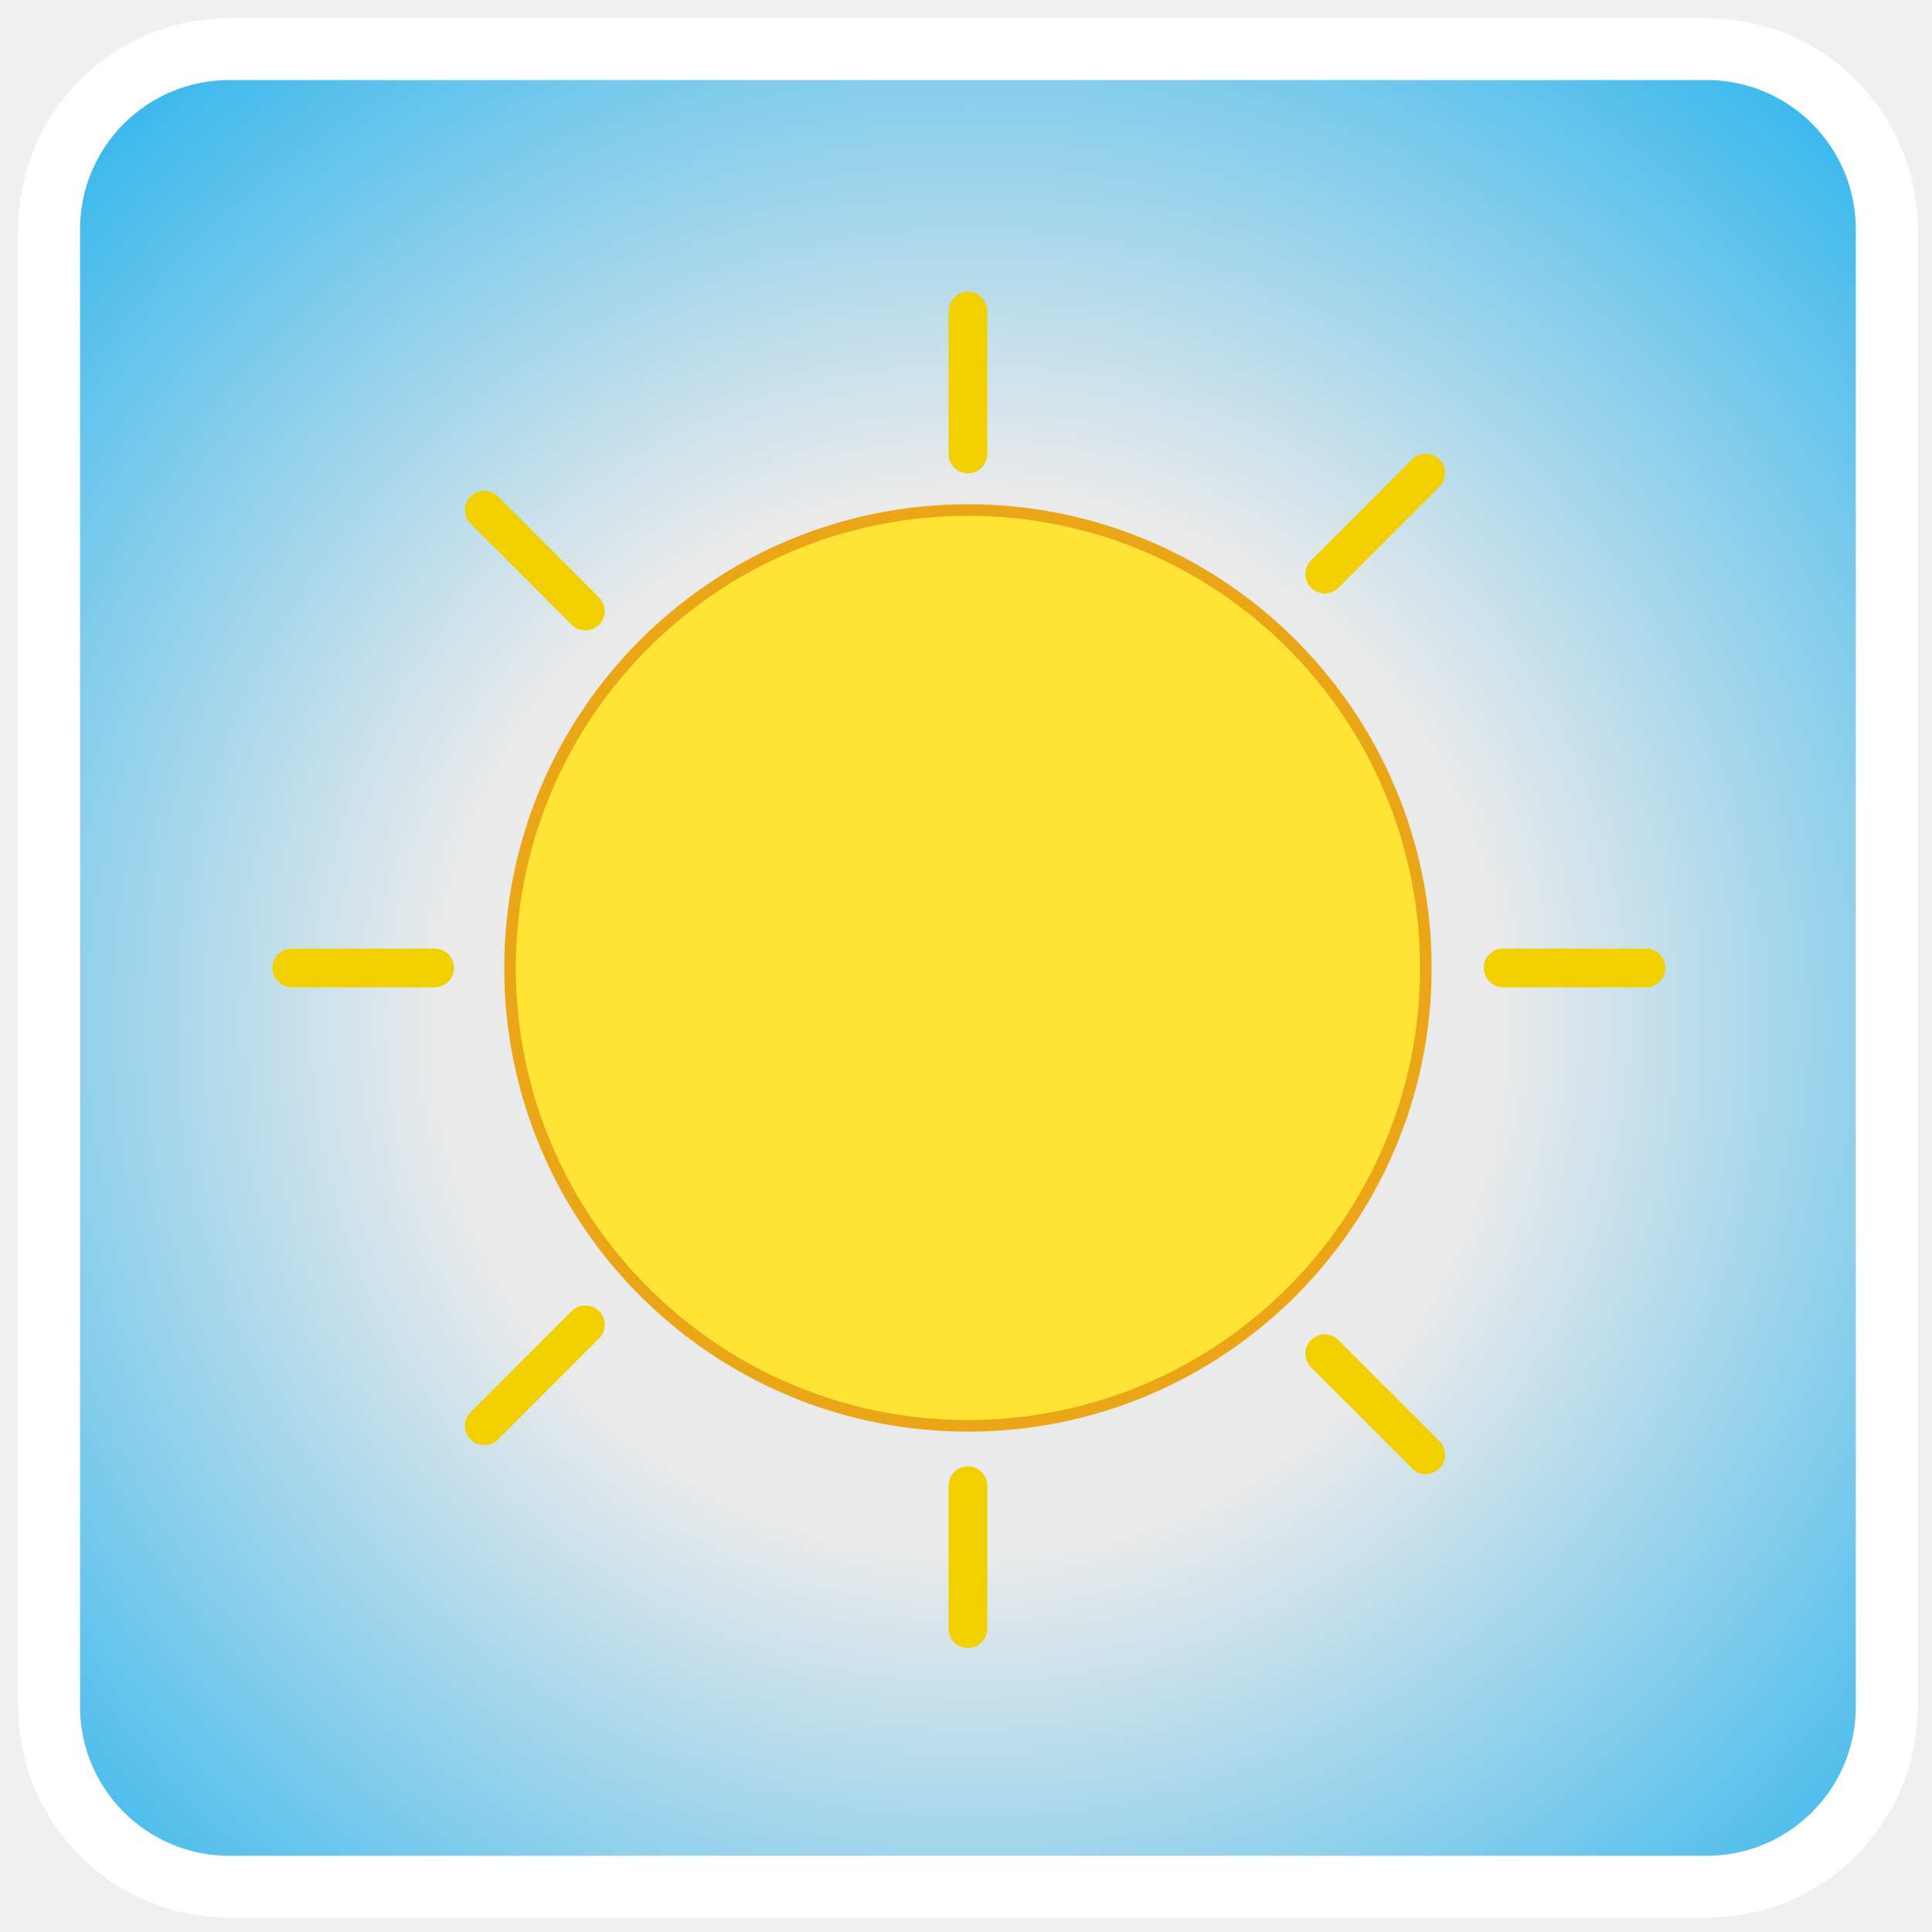
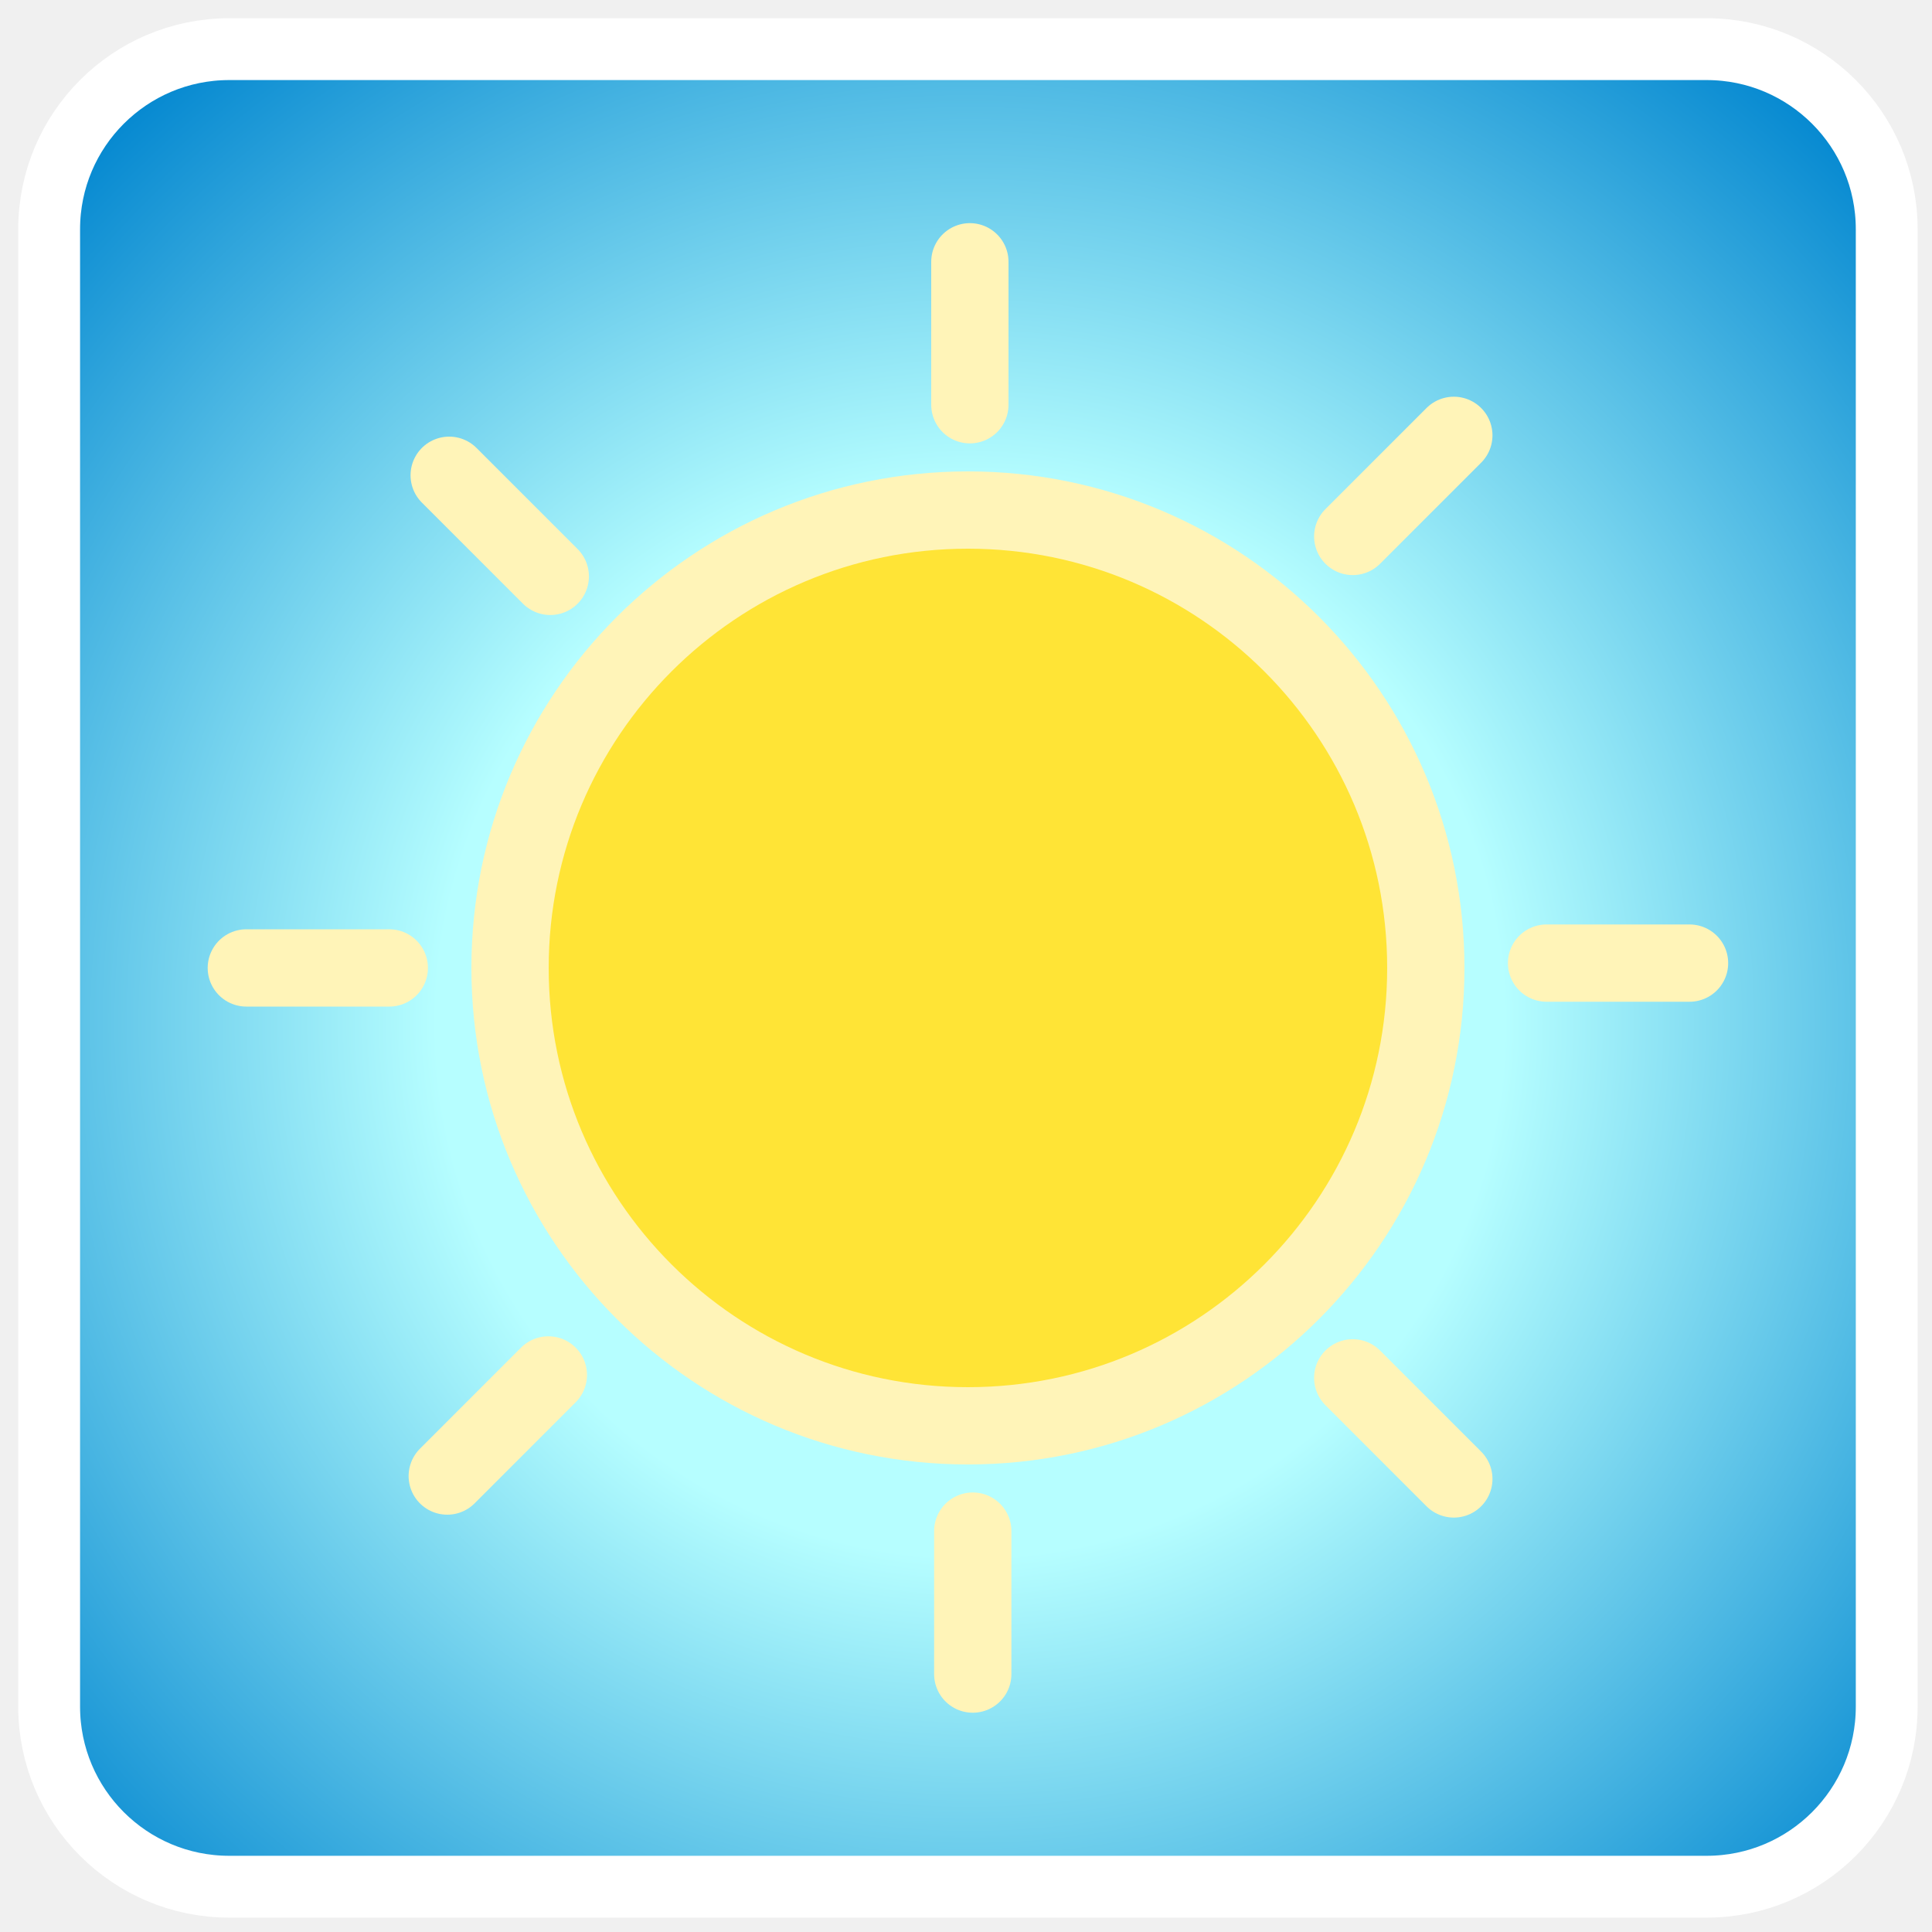
<svg xmlns="http://www.w3.org/2000/svg" version="1.1" x="0" y="0" width="500" height="500" viewBox="0, 0, 500, 500">
  <defs>
    <radialGradient id="Gradient_1" gradientUnits="userSpaceOnUse" cx="251.113" cy="264.768" r="326.588">
-       <stop offset="0.423" stop-color="#EAEAEA" />
-       <stop offset="1" stop-color="#36B7ED" />
+       <stop offset="0.423" stop-color="#B6FEFF" />
+       <stop offset="1" stop-color="#0085CF" />
    </radialGradient>
  </defs>
  <g id="Layer_3">
    <g>
      <path d="M59.326,12.721 L441.674,12.721 C467.413,12.721 488.279,33.587 488.279,59.326 L488.279,441.674 C488.279,467.413 467.413,488.279 441.674,488.279 L59.326,488.279 C33.587,488.279 12.721,467.413 12.721,441.674 L12.721,59.326 C12.721,33.587 33.587,12.721 59.326,12.721 z" fill="url(#Gradient_1)" />
      <path d="M59.326,12.721 L441.674,12.721 C467.413,12.721 488.279,33.587 488.279,59.326 L488.279,441.674 C488.279,467.413 467.413,488.279 441.674,488.279 L59.326,488.279 C33.587,488.279 12.721,467.413 12.721,441.674 L12.721,59.326 C12.721,33.587 33.587,12.721 59.326,12.721 z" fill-opacity="0" stroke="#FFFFFF" stroke-width="16" />
    </g>
    <g>
      <path d="M250.5,369 C185.054,369 132,315.946 132,250.5 C132,185.054 185.054,132 250.5,132 C315.946,132 369,185.054 369,250.5 C369,315.946 315.946,369 250.5,369 z" fill="#FFE436" />
-       <path d="M250.5,369 C185.054,369 132,315.946 132,250.5 C132,185.054 185.054,132 250.5,132 C315.946,132 369,185.054 369,250.5 C369,315.946 315.946,369 250.5,369 z" fill-opacity="0" stroke="#EAA616" stroke-width="3" />
+       <path d="M250.5,369 C185.054,369 132,315.946 132,250.5 C132,185.054 185.054,132 250.5,132 C315.946,132 369,185.054 369,250.5 C369,315.946 315.946,369 250.5,369 z" fill-opacity="0" stroke="#FFF4B8" stroke-width="20" />
    </g>
-     <path d="M250.5,80.5 L250.5,117.5" fill-opacity="0" stroke="#F2D000" stroke-width="10" stroke-linecap="round" />
+     <path d="M251,67.75 L251,104.75" fill-opacity="0" stroke="#FFF4B8" stroke-width="20" stroke-linecap="round" />
    <path d="M659.5,322.5 L660.5,322.5" fill-opacity="0" stroke="#FFE436" stroke-width="10" />
-     <path d="M250.5,384.5 L250.5,421.5" fill-opacity="0" stroke="#F2D000" stroke-width="10" stroke-linecap="round" />
-     <path d="M426,250.5 L389,250.5" fill-opacity="0" stroke="#F2D000" stroke-width="10" stroke-linecap="round" />
-     <path d="M112.5,250.5 L75.5,250.5" fill-opacity="0" stroke="#F2D000" stroke-width="10" stroke-linecap="round" />
-     <path d="M369,122.419 L342.837,148.581" fill-opacity="0" stroke="#F2D000" stroke-width="10" stroke-linecap="round" />
-     <path d="M151.5,342.837 L125.337,369" fill-opacity="0" stroke="#F2D000" stroke-width="10" stroke-linecap="round" />
-     <path d="M151.5,158.163 L125.337,132" fill-opacity="0" stroke="#F2D000" stroke-width="10" stroke-linecap="round" />
-     <path d="M369,376.5 L342.837,350.337" fill-opacity="0" stroke="#F2D000" stroke-width="10" stroke-linecap="round" />
+     <path d="M251.75,396.25 L251.75,433.25" fill-opacity="0" stroke="#FFF4B8" stroke-width="20" stroke-linecap="round" />
+     <path d="M437.25,249.25 L400.25,249.25" fill-opacity="0" stroke="#FFF4B8" stroke-width="20" stroke-linecap="round" />
+     <path d="M100.75,250.5 L63.75,250.5" fill-opacity="0" stroke="#FFF4B8" stroke-width="20" stroke-linecap="round" />
+     <path d="M376.25,112.669 L350.087,138.831" fill-opacity="0" stroke="#FFF4B8" stroke-width="20" stroke-linecap="round" />
+     <path d="M141.913,355.837 L115.75,382" fill-opacity="0" stroke="#FFF4B8" stroke-width="20" stroke-linecap="round" />
+     <path d="M142.413,149.163 L116.25,123" fill-opacity="0" stroke="#FFF4B8" stroke-width="20" stroke-linecap="round" />
+     <path d="M376.25,382.75 L350.087,356.587" fill-opacity="0" stroke="#FFF4B8" stroke-width="20" stroke-linecap="round" />
  </g>
</svg>
